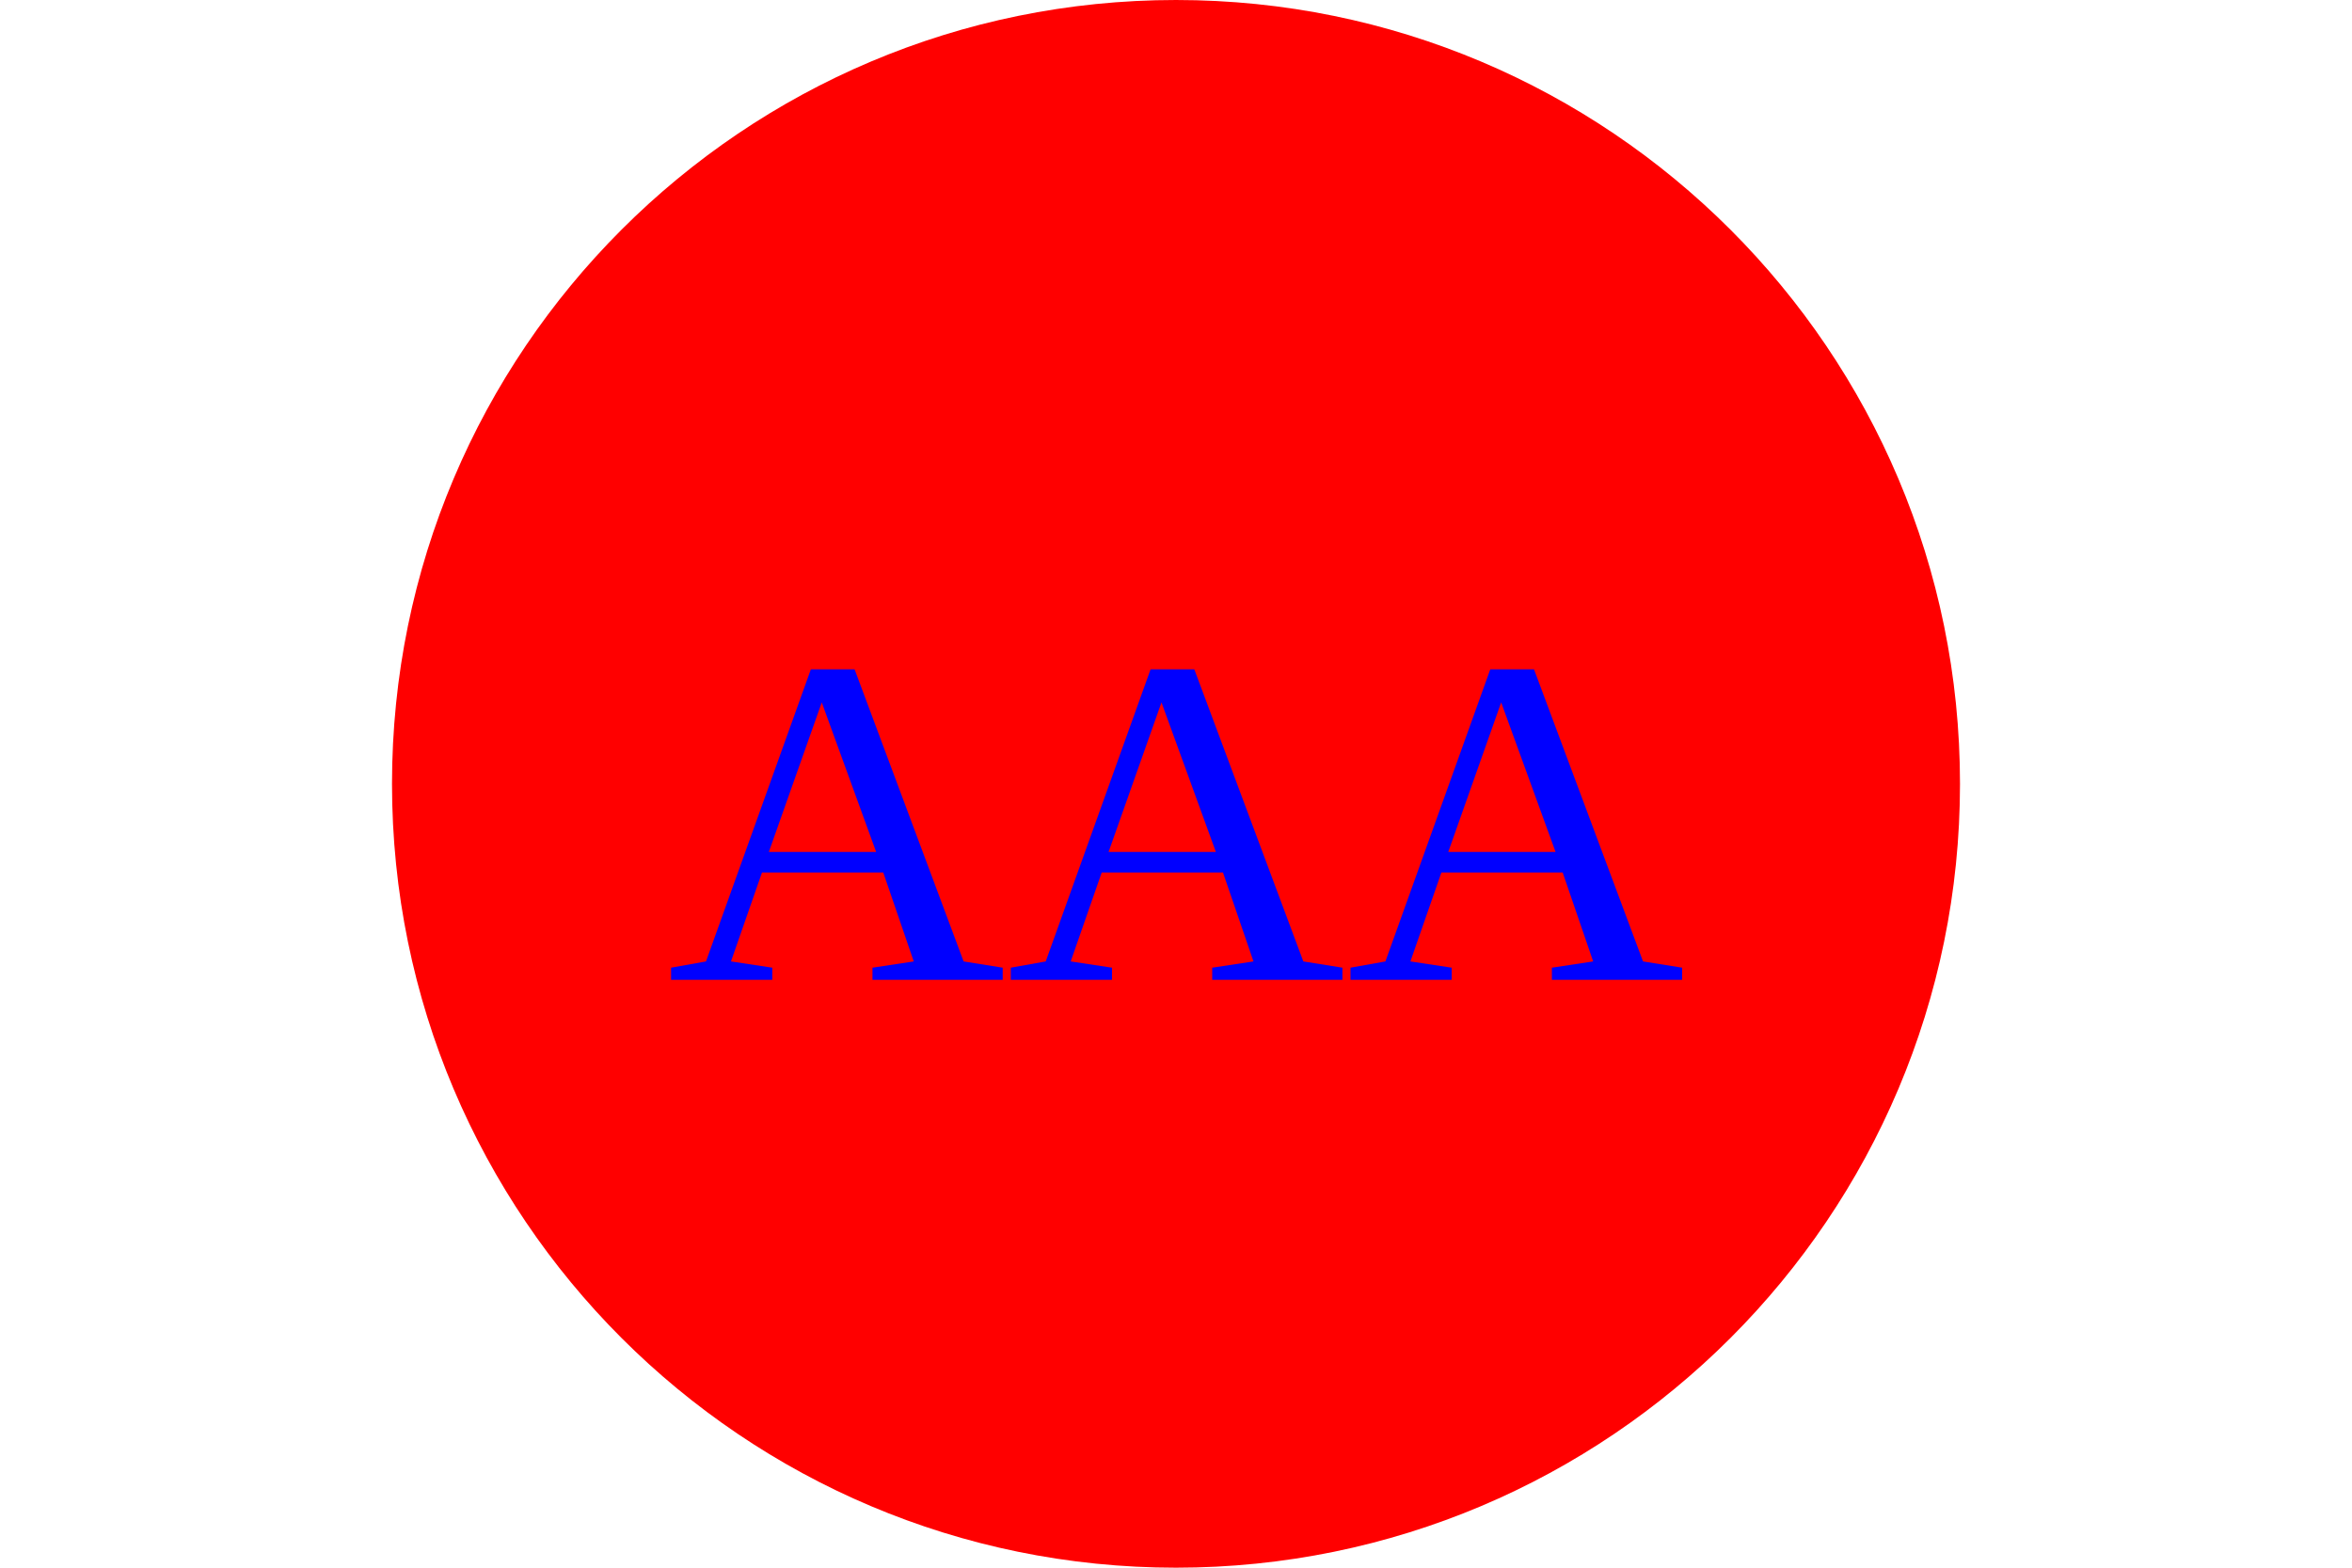
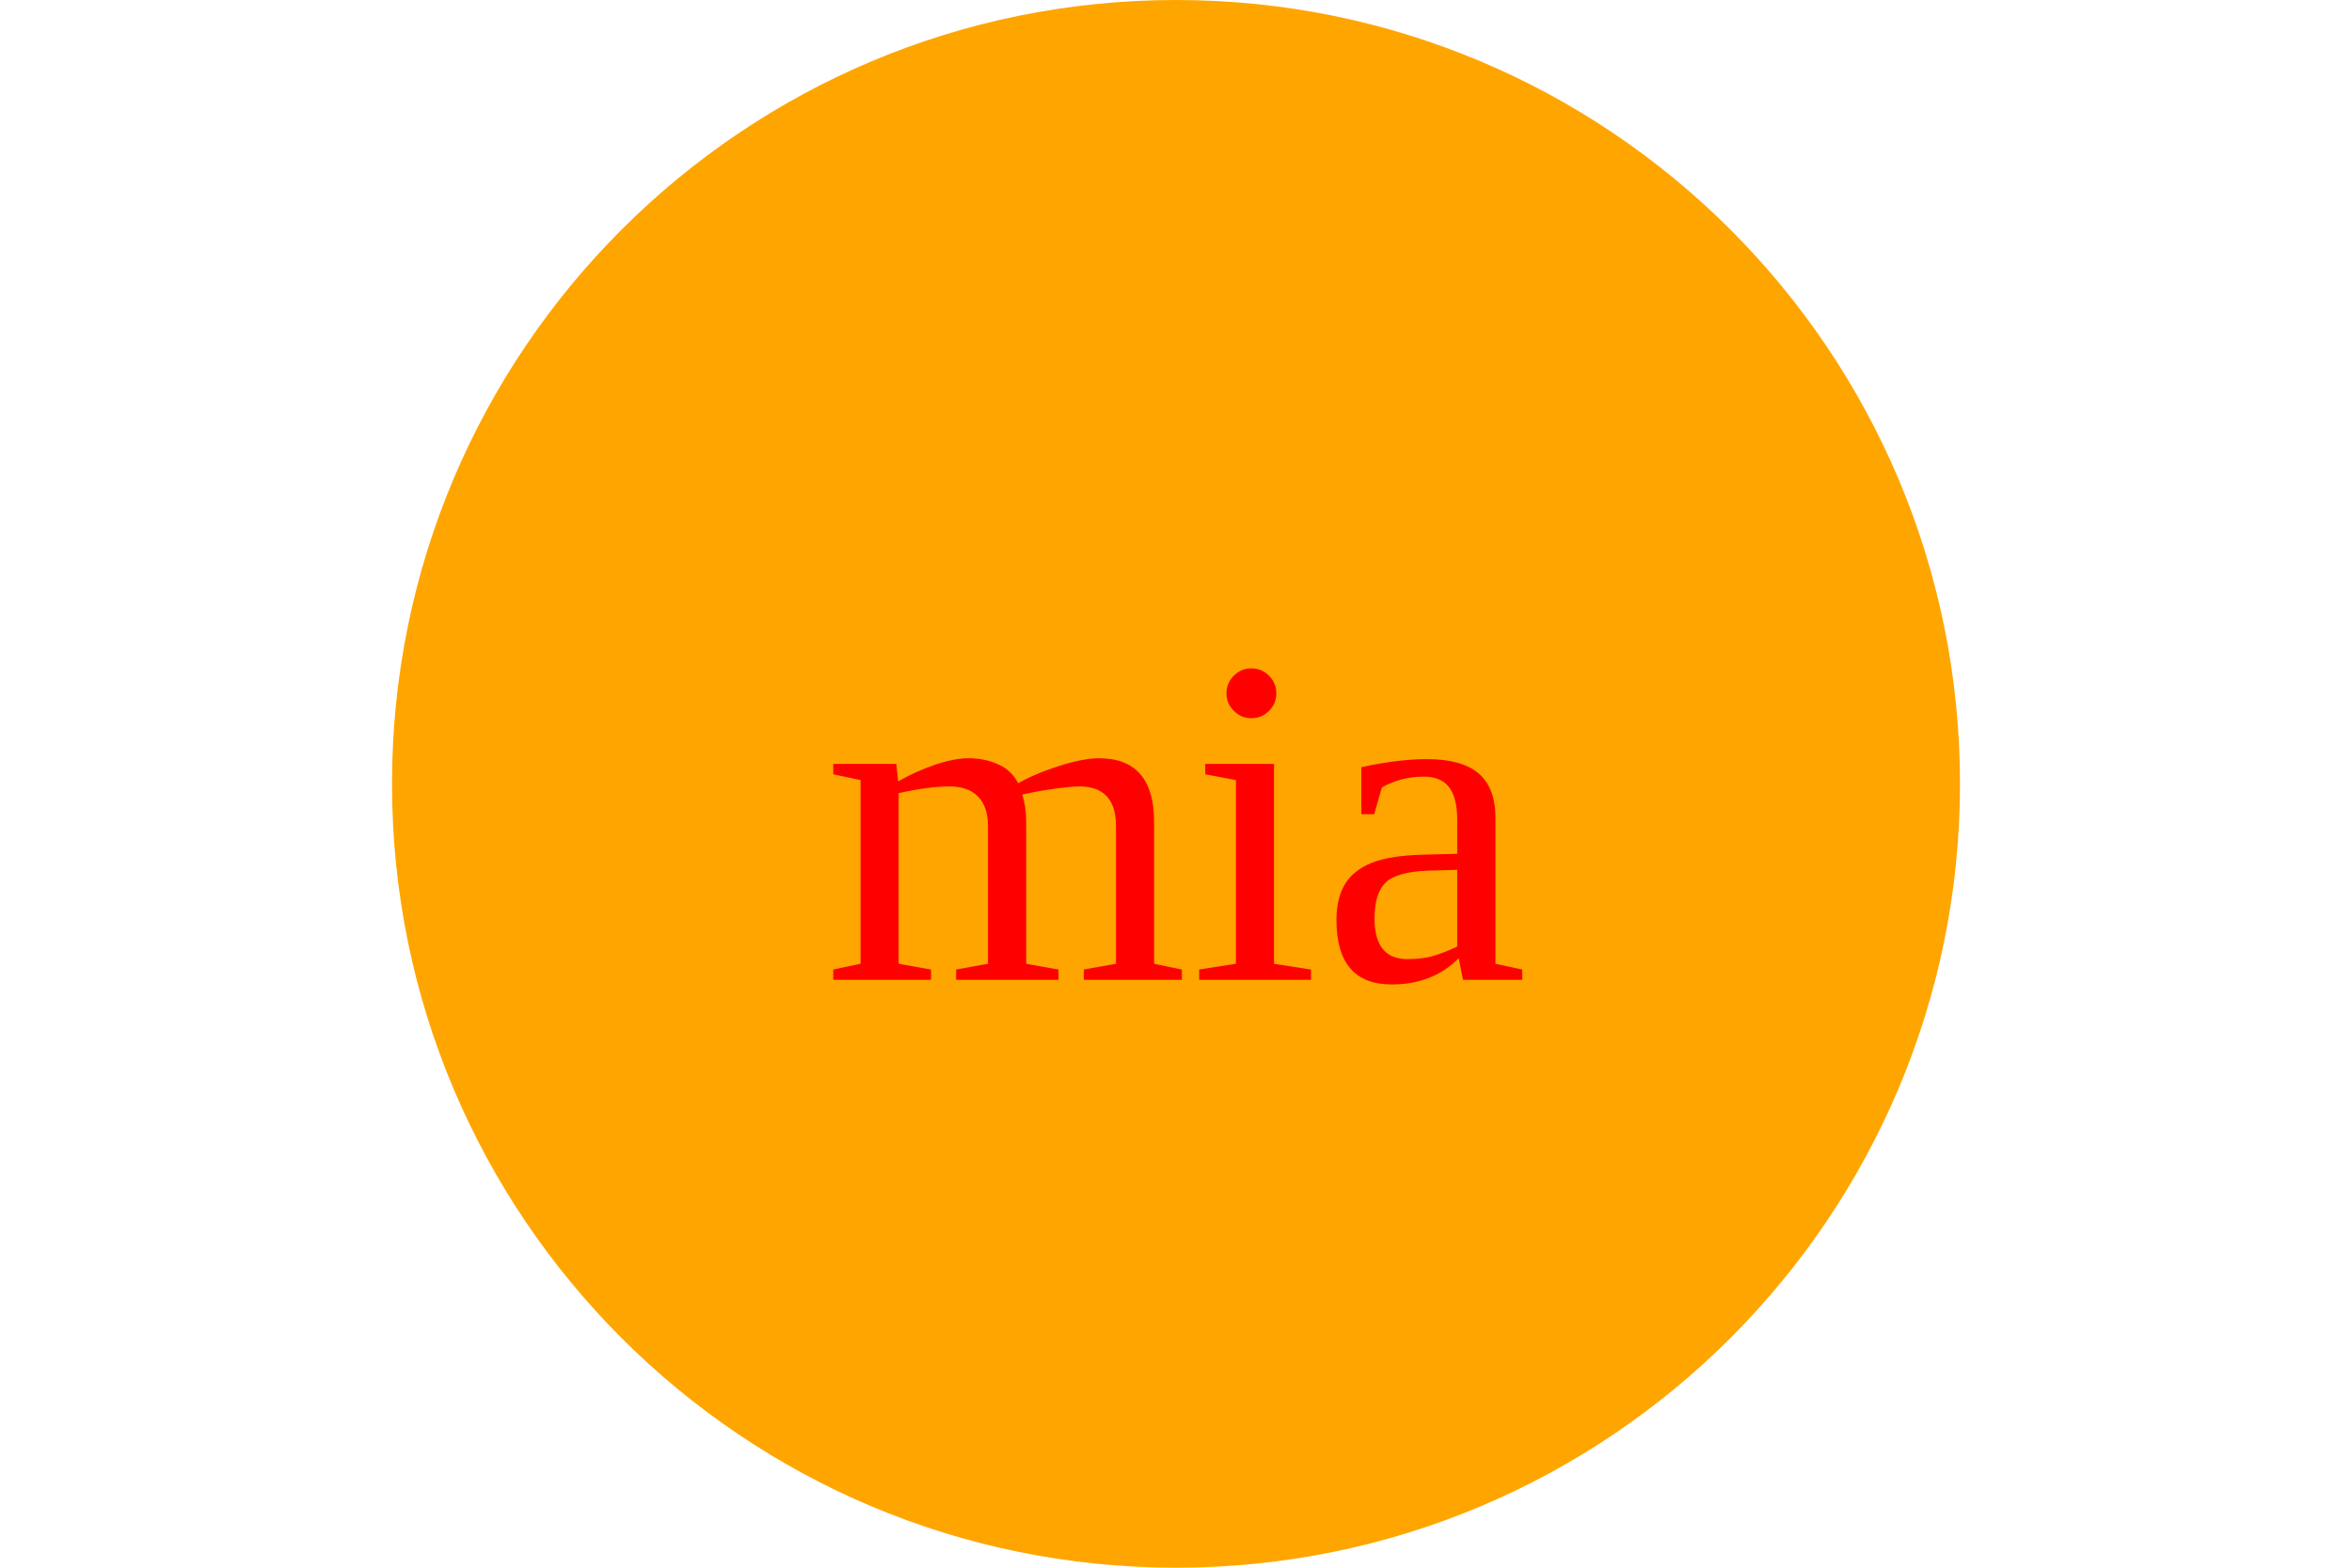
<svg xmlns="http://www.w3.org/2000/svg" version="1.1" width="300" height="200">
-   <circle cx="50%" cy="50%" r="100" height="100%" width="100%" fill="red" />
-   <text x="150" y="125" font-size="60" text-anchor="middle" fill="blue">AAA</text>
+   <circle cx="50%" cy="50%" r="100" height="100%" width="100%" fill="orange" />
+   <text x="150" y="125" font-size="60" text-anchor="middle" fill="red">mia</text>
</svg>
